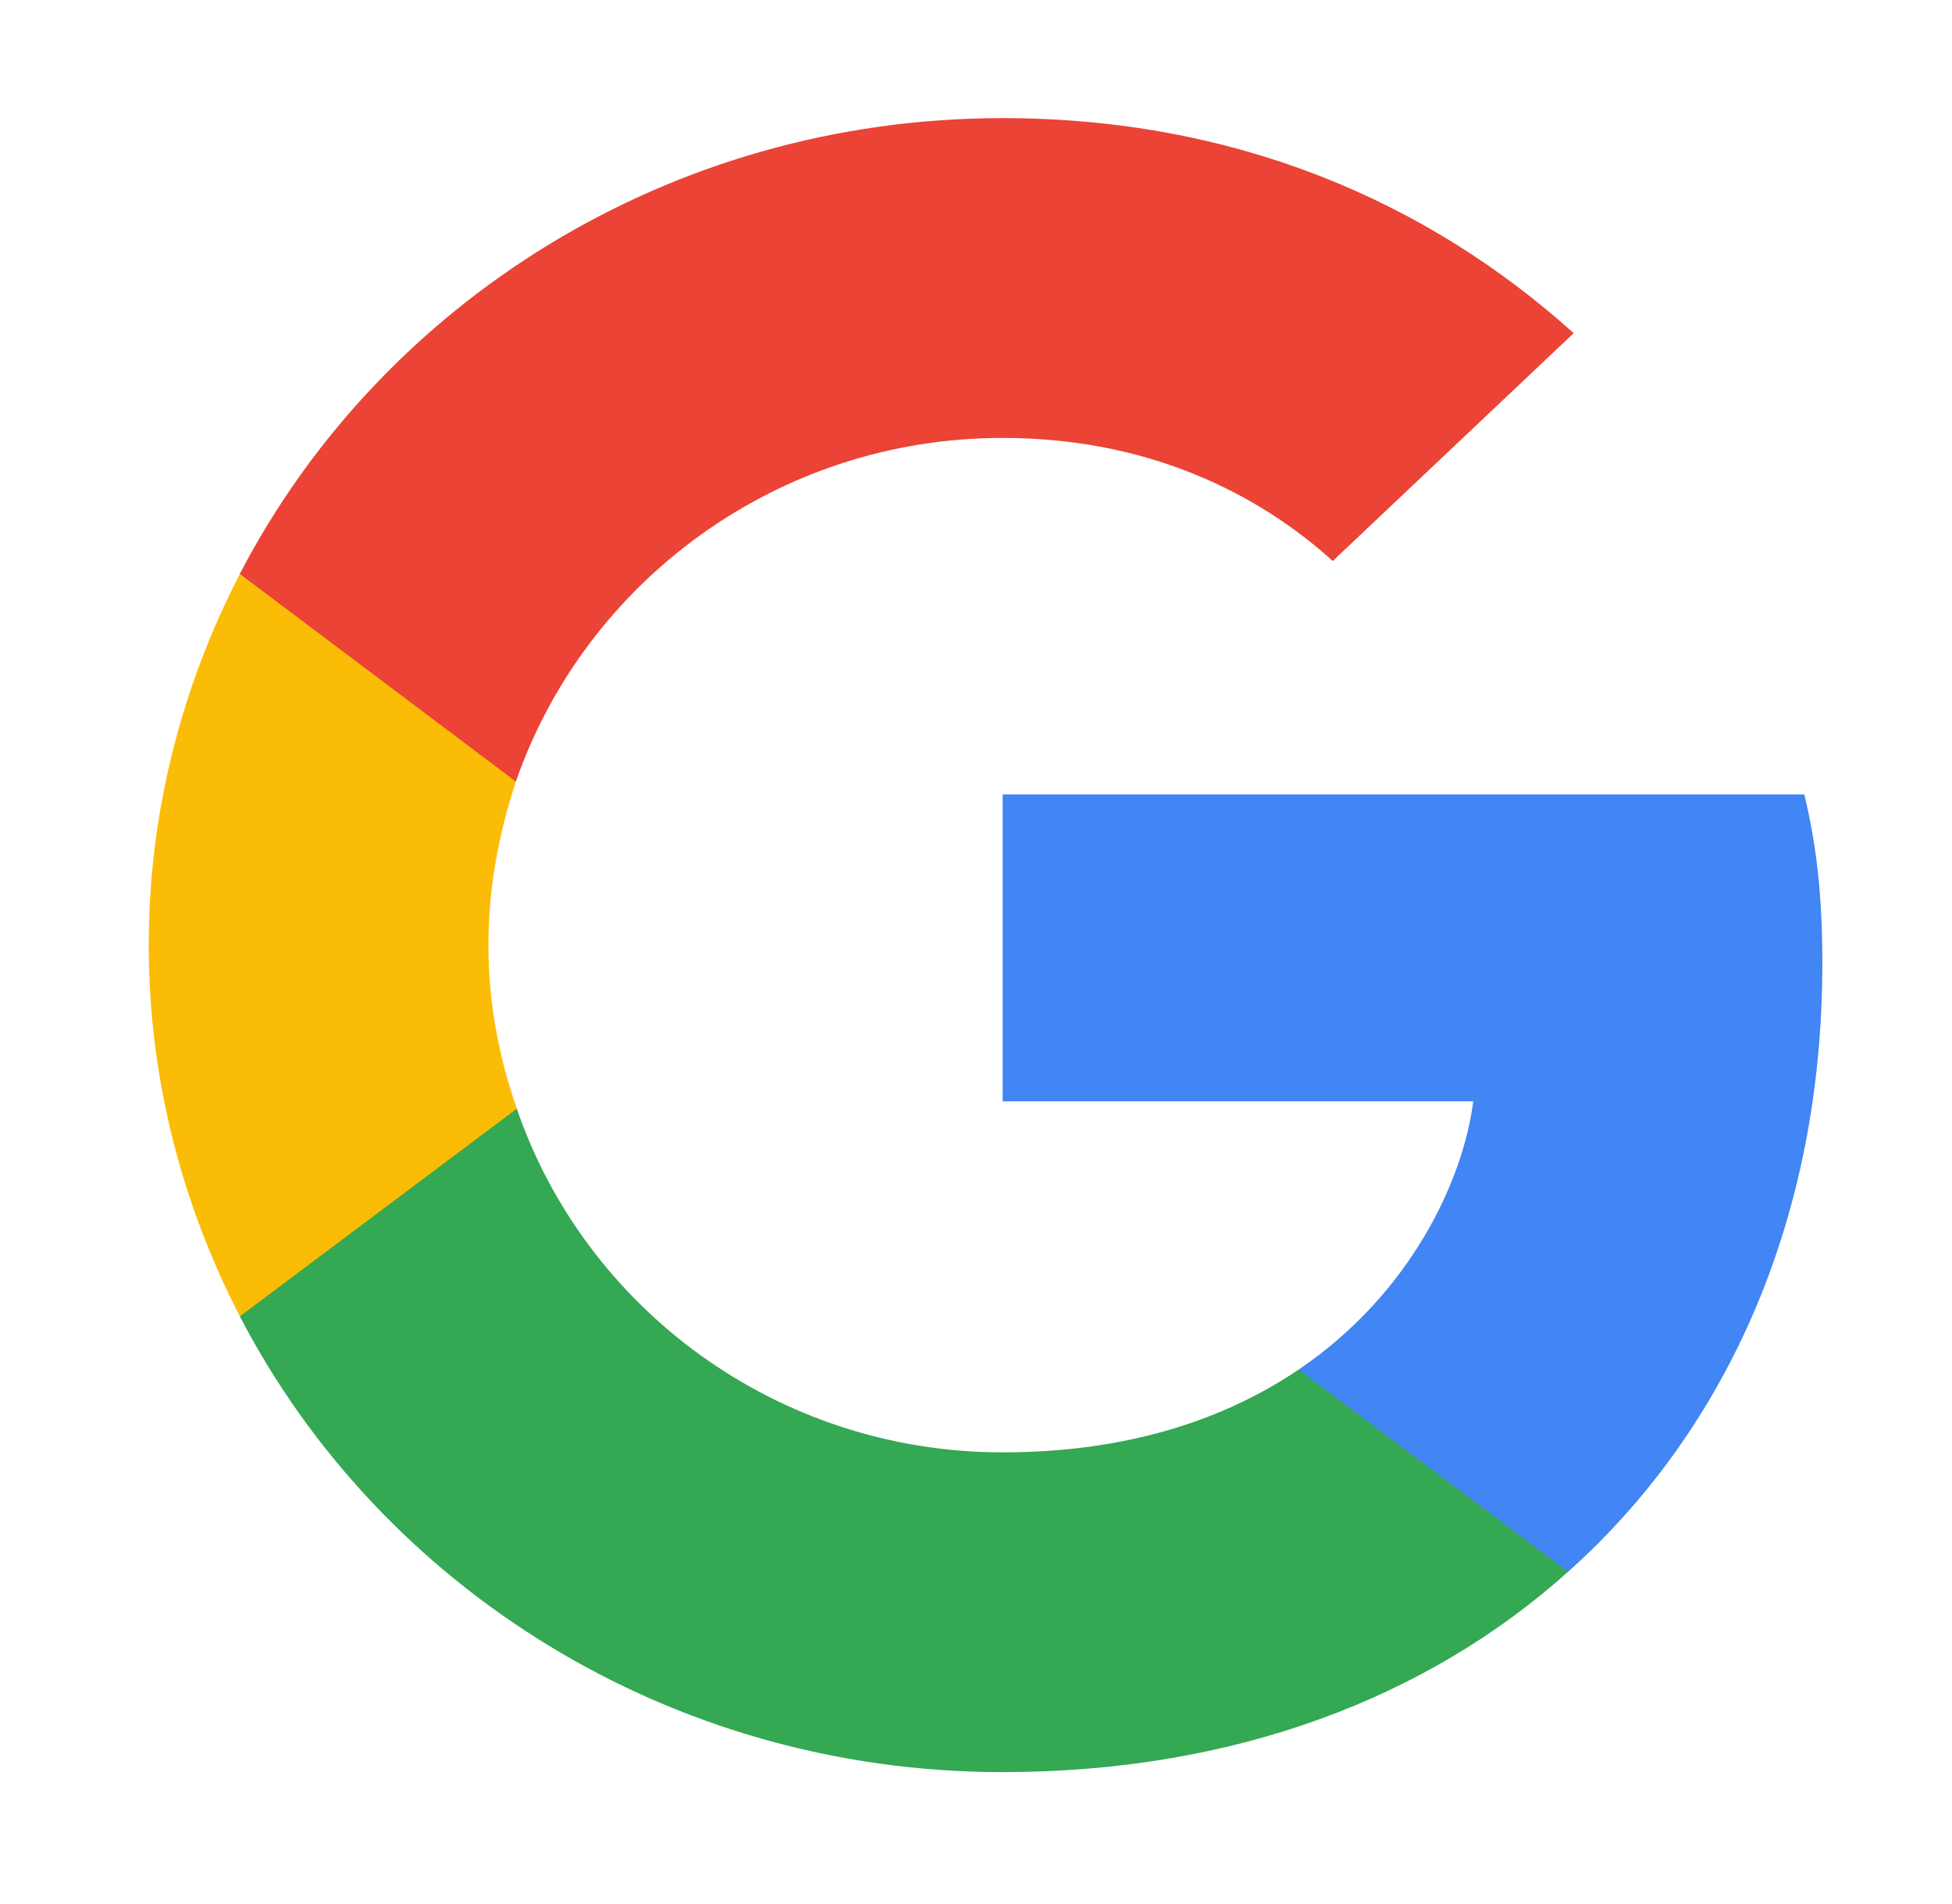
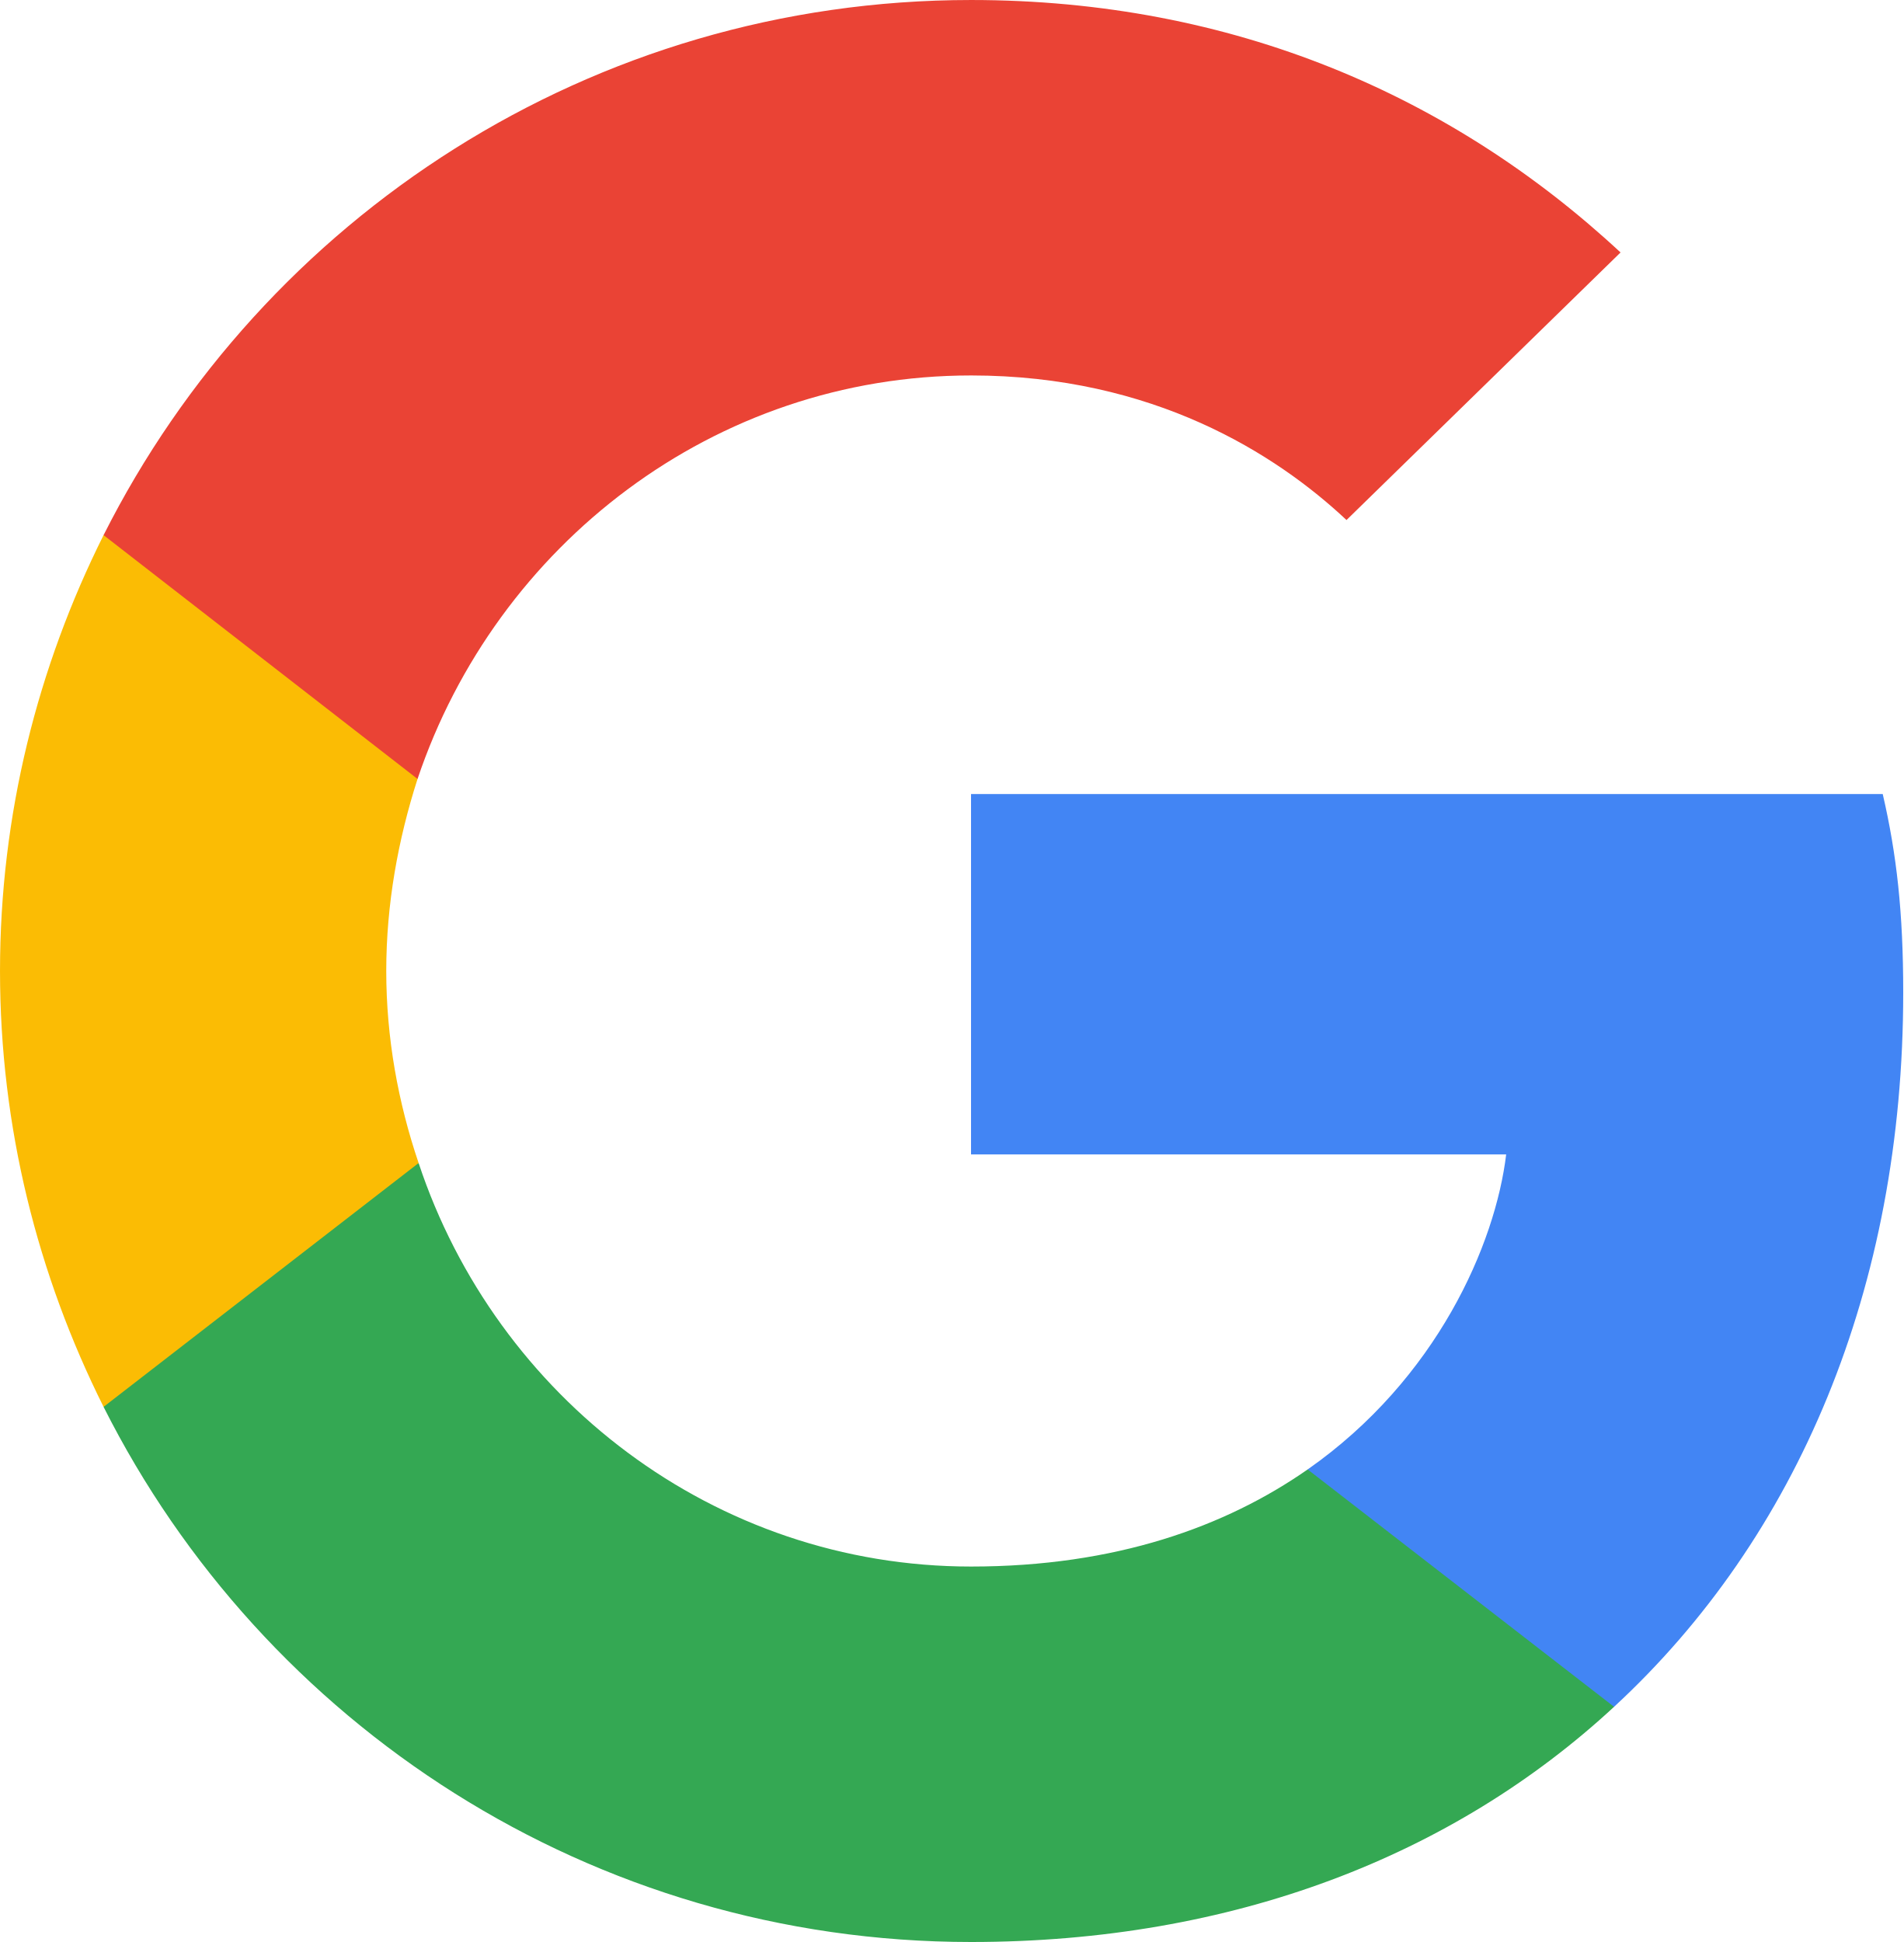
- <svg xmlns="http://www.w3.org/2000/svg" width="40" height="39" viewBox="0 0 40 39" fill="none">
-   <path d="M37.343 19.739C37.343 18.346 37.226 17.33 36.974 16.276H20.546V22.563H30.189C29.994 24.126 28.944 26.479 26.611 28.06L26.579 28.271L31.773 32.167L32.133 32.202C35.438 29.246 37.343 24.898 37.343 19.739Z" fill="#4285F4" />
-   <path d="M20.544 36.306C25.269 36.306 29.235 34.8 32.132 32.202L26.61 28.06C25.133 29.058 23.15 29.755 20.544 29.755C15.918 29.755 11.99 26.799 10.59 22.714L10.385 22.731L4.984 26.778L4.914 26.968C7.791 32.503 13.701 36.306 20.544 36.306Z" fill="#34A853" />
-   <path d="M10.591 22.714C10.222 21.66 10.008 20.53 10.008 19.363C10.008 18.196 10.222 17.067 10.572 16.012L10.562 15.788L5.094 11.675L4.915 11.758C3.729 14.054 3.048 16.634 3.048 19.363C3.048 22.093 3.729 24.672 4.915 26.969L10.591 22.714Z" fill="#FBBC05" />
-   <path d="M20.545 8.972C23.83 8.972 26.046 10.346 27.31 11.494L32.248 6.826C29.215 4.096 25.269 2.42 20.545 2.42C13.701 2.42 7.791 6.223 4.914 11.758L10.571 16.012C11.99 11.927 15.918 8.972 20.545 8.972Z" fill="#EB4335" />
+ <svg xmlns="http://www.w3.org/2000/svg" viewBox="0 0 326667 333333" shape-rendering="geometricPrecision" text-rendering="geometricPrecision" image-rendering="optimizeQuality" fill-rule="evenodd" clip-rule="evenodd">
+   <path d="M326667 170370c0-13704-1112-23704-3518-34074H166667v61851h91851c-1851 15371-11851 38519-34074 54074l-311 2071 49476 38329 3428 342c31481-29074 49630-71852 49630-122593m0 0z" fill="#4285f4" />
+   <path d="M166667 333333c44999 0 82776-14815 110370-40370l-52593-40742c-14074 9815-32963 16667-57777 16667-44074 0-81481-29073-94816-69258l-1954 166-51447 39815-673 1870c27407 54444 83704 91852 148890 91852z" fill="#34a853" />
+   <path d="M71851 199630c-3518-10370-5555-21482-5555-32963 0-11482 2036-22593 5370-32963l-93-2209-52091-40455-1704 811C6482 114444 1 139814 1 166666s6482 52221 17777 74814l54074-41851m0 0z" fill="#fbbc04" />
+   <path d="M166667 64444c31296 0 52406 13519 64444 24816l47037-45926C249260 16482 211666 1 166667 1 101481 1 45185 37408 17777 91852l53889 41853c13520-40185 50927-69260 95001-69260m0 0z" fill="#ea4335" />
</svg>
